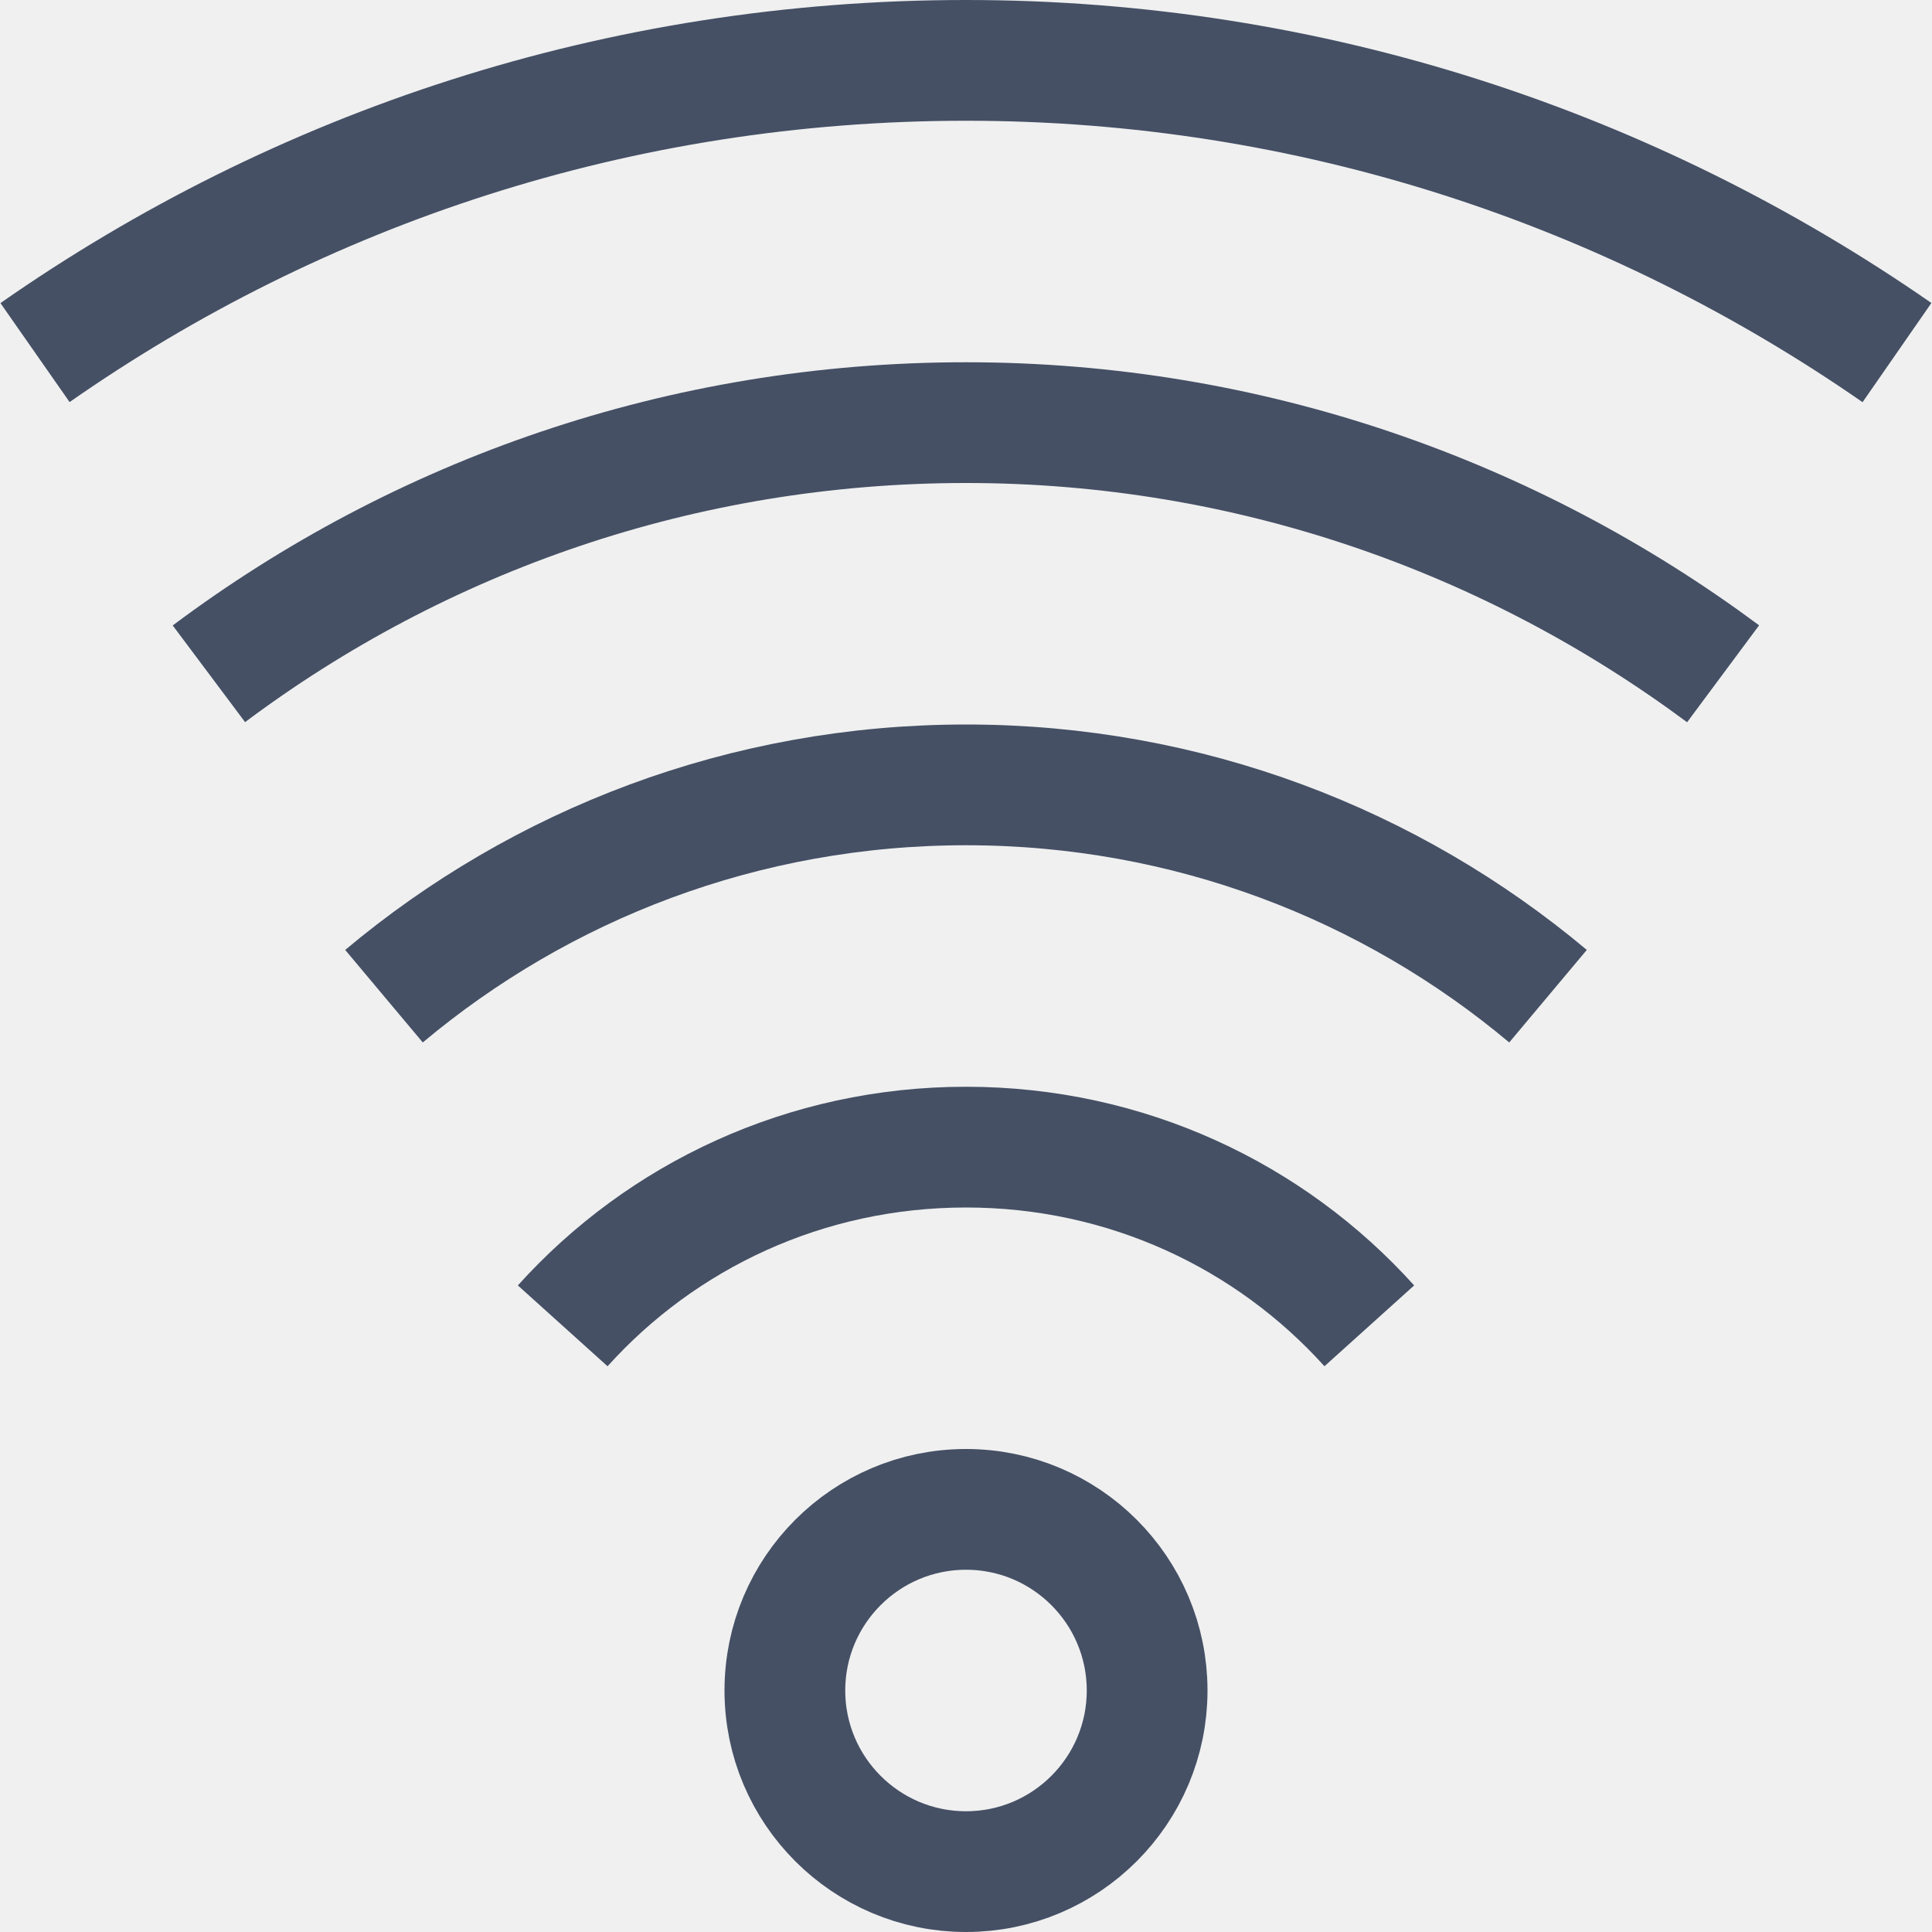
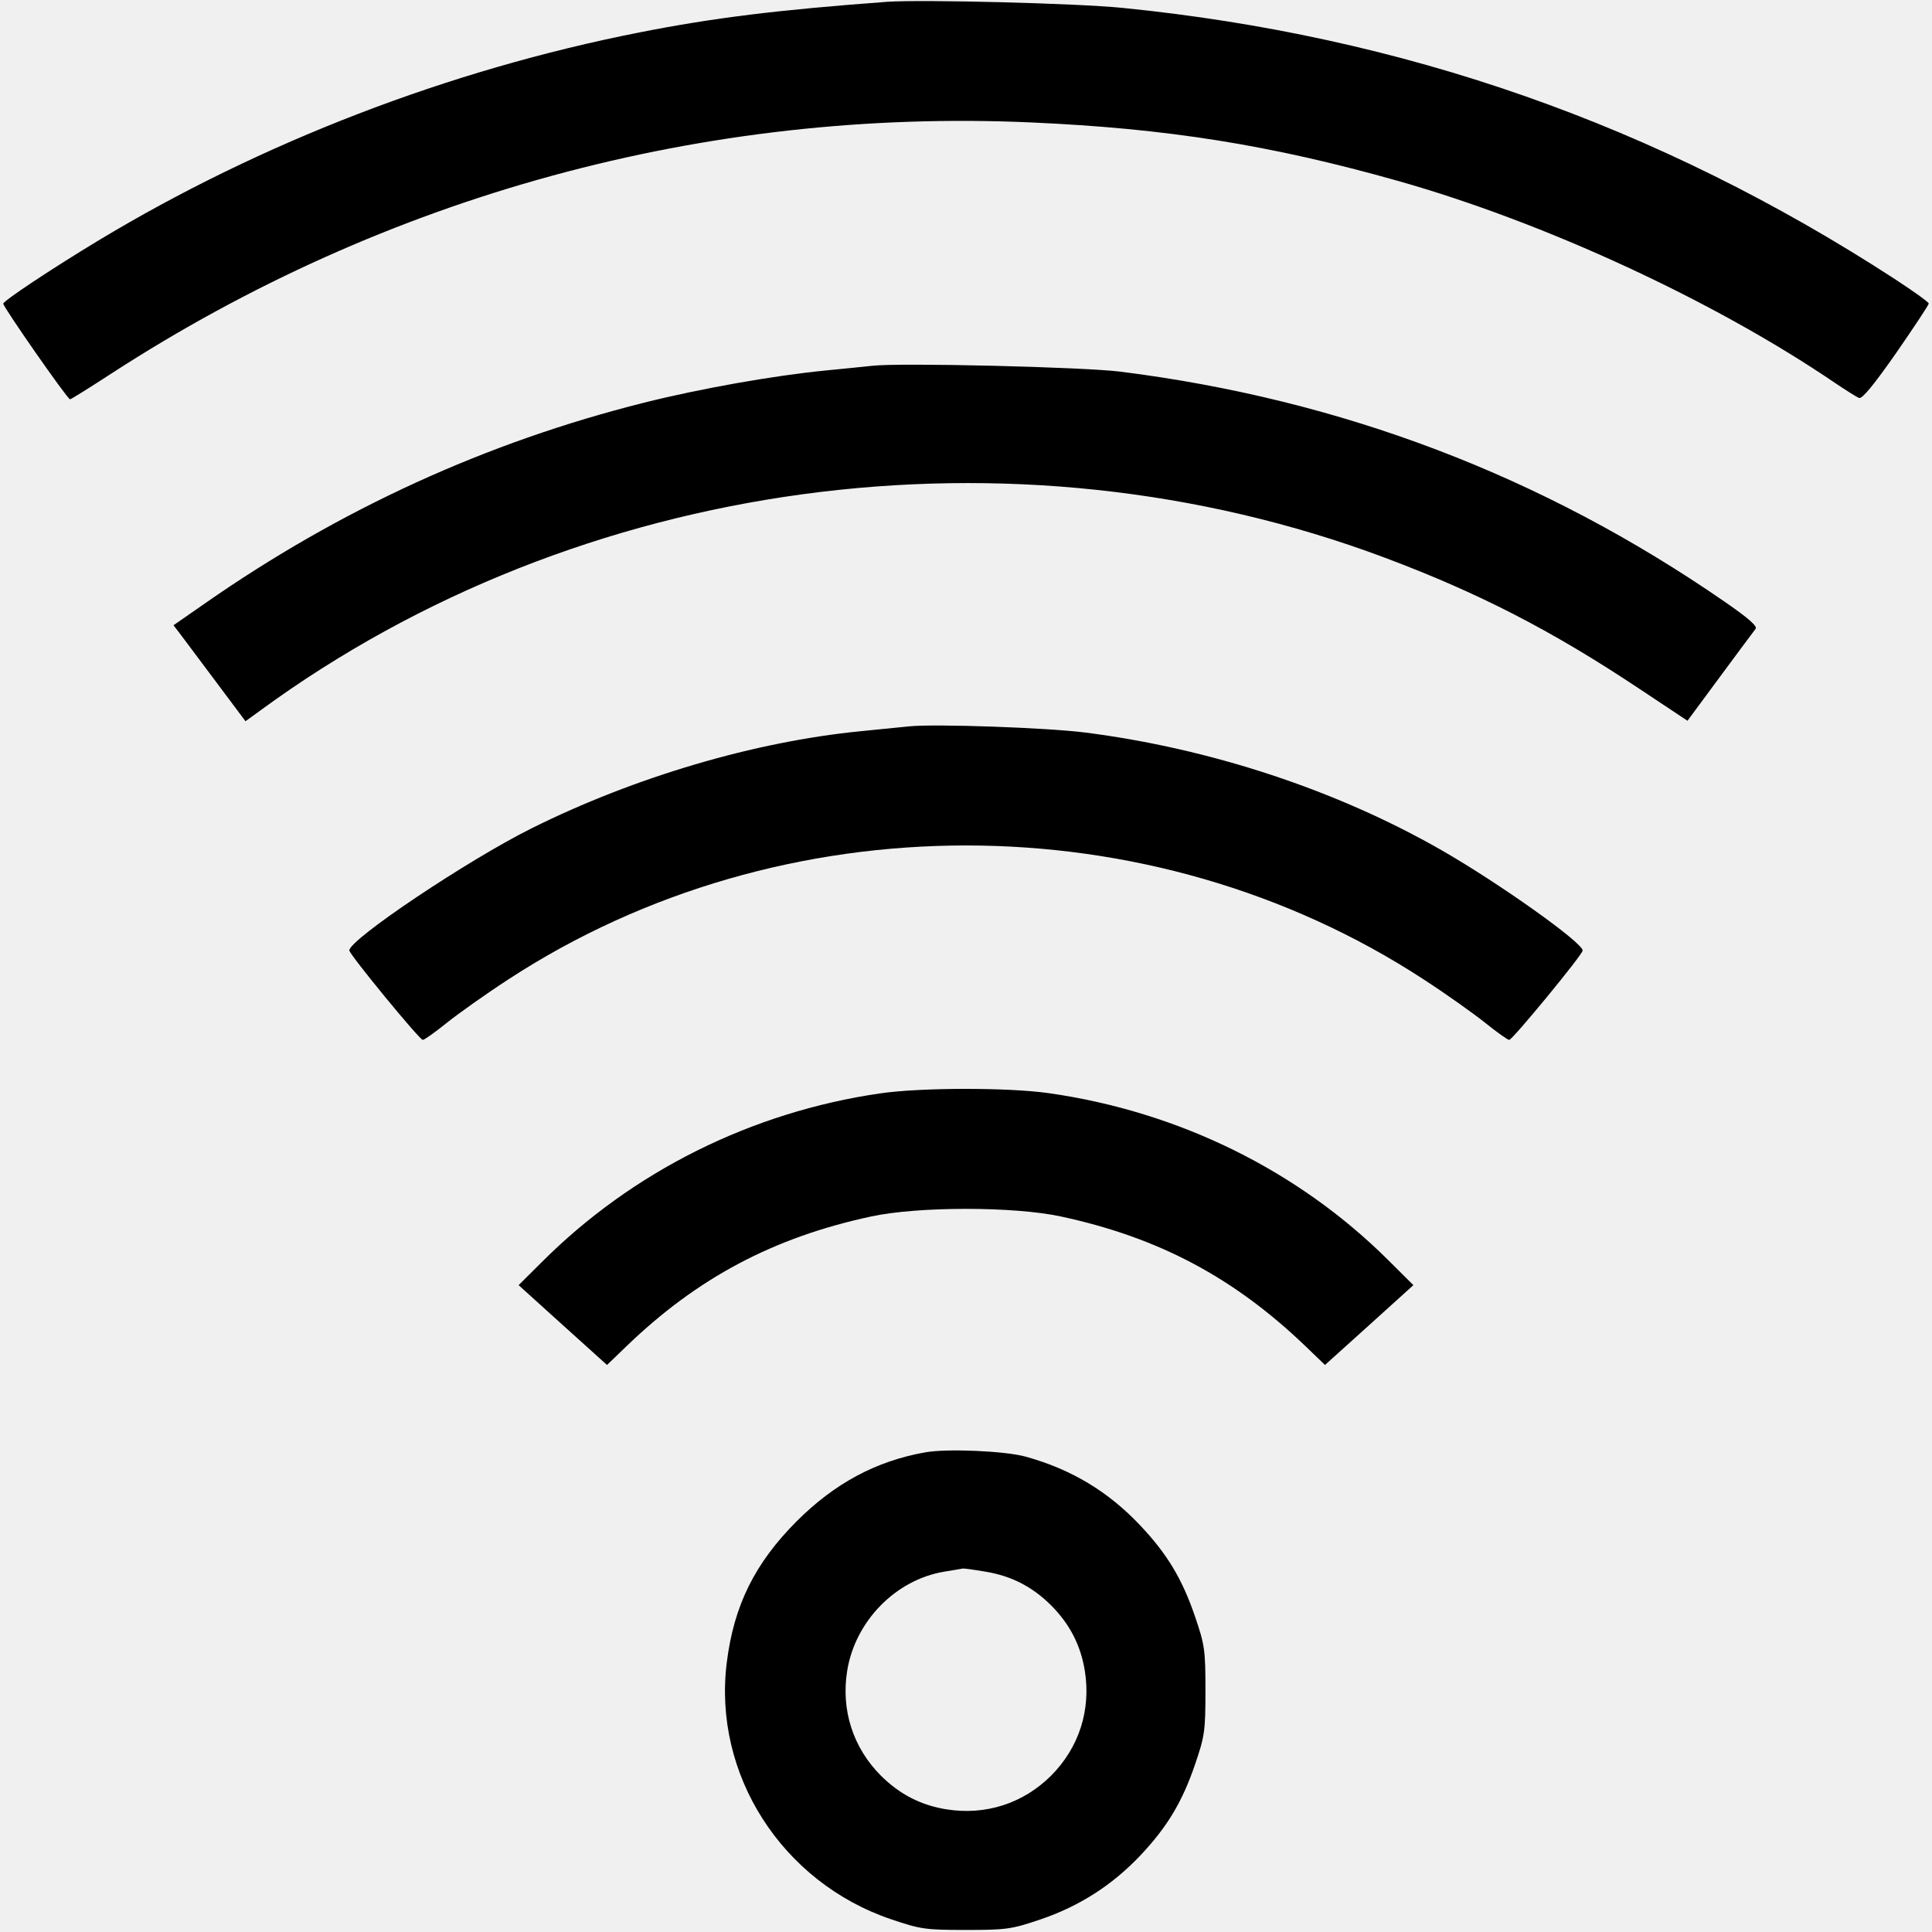
<svg xmlns="http://www.w3.org/2000/svg" width="16" height="16" viewBox="0 0 16 16" fill="none">
-   <g clip-path="url(#clip0_2828_140)">
-     <path d="M8 15.5C8.828 15.5 9.5 14.828 9.5 14C9.5 13.172 8.828 12.5 8 12.5C7.172 12.5 6.5 13.172 6.5 14C6.5 14.828 7.172 15.5 8 15.5Z" stroke="#455065" stroke-miterlimit="10" />
-     <path d="M11.34 10.98C10.52 10.07 9.33 9.5 8 9.5C6.67 9.5 5.48 10.07 4.66 10.98" stroke="#455065" stroke-miterlimit="10" />
-     <path d="M12.82 8.25C11.52 7.16 9.84 6.5 8 6.5C6.16 6.5 4.48 7.16 3.18 8.25" stroke="#455065" stroke-miterlimit="10" />
-     <path d="M14.27 5.58C12.52 4.28 10.35 3.5 8 3.5C5.65 3.5 3.48 4.27 1.73 5.58" stroke="#455065" stroke-miterlimit="10" />
-     <path d="M15.71 2.92C13.52 1.4 10.87 0.5 8 0.5C5.13 0.5 2.48 1.39 0.29 2.92" stroke="#455065" stroke-miterlimit="10" />
-   </g>
-   <defs>
-     <clipPath id="clip0_2828_140">
-       <rect width="16" height="16" fill="white" />
-     </clipPath>
-   </defs>
+   <path d="M7.347 0.015 C 6.441 0.082,5.911 0.147,5.293 0.269 C 3.717 0.580,2.164 1.178,0.813 1.993 C 0.432 2.223,0.028 2.491,0.027 2.515 C 0.027 2.543,0.559 3.307,0.580 3.307 C 0.588 3.307,0.740 3.212,0.917 3.097 C 3.196 1.617,5.843 0.894,8.540 1.014 C 9.669 1.064,10.524 1.201,11.573 1.497 C 12.786 1.839,14.193 2.489,15.195 3.170 C 15.285 3.231,15.376 3.288,15.396 3.296 C 15.422 3.305,15.521 3.184,15.704 2.922 C 15.852 2.708,15.973 2.525,15.973 2.514 C 15.973 2.502,15.844 2.410,15.686 2.307 C 13.727 1.035,11.626 0.298,9.293 0.065 C 8.913 0.027,7.632 -0.005,7.347 0.015 M7.227 3.029 C 7.175 3.035,7.001 3.052,6.840 3.068 C 6.410 3.110,5.803 3.217,5.333 3.335 C 4.027 3.663,2.817 4.216,1.696 4.998 L 1.437 5.178 1.501 5.262 C 1.536 5.309,1.670 5.488,1.799 5.660 L 2.033 5.973 2.157 5.883 C 4.796 3.951,8.385 3.464,11.467 4.618 C 12.243 4.909,12.848 5.220,13.567 5.698 L 13.975 5.969 14.244 5.605 C 14.392 5.404,14.525 5.226,14.539 5.208 C 14.556 5.186,14.481 5.120,14.281 4.982 C 12.774 3.941,11.113 3.309,9.280 3.078 C 8.965 3.039,7.459 3.003,7.227 3.029 M7.533 6.015 C 7.475 6.021,7.295 6.039,7.133 6.055 C 6.251 6.141,5.256 6.435,4.404 6.859 C 3.875 7.122,2.893 7.780,2.893 7.871 C 2.893 7.904,3.473 8.610,3.501 8.612 C 3.513 8.613,3.603 8.549,3.701 8.470 C 3.800 8.391,4.028 8.229,4.210 8.111 C 6.475 6.632,9.525 6.632,11.790 8.111 C 11.972 8.229,12.200 8.391,12.299 8.470 C 12.397 8.549,12.487 8.613,12.499 8.612 C 12.527 8.610,13.107 7.905,13.107 7.872 C 13.107 7.806,12.417 7.316,11.940 7.042 C 11.072 6.544,10.024 6.198,8.983 6.066 C 8.664 6.026,7.751 5.994,7.533 6.015 M7.288 9.055 C 6.223 9.210,5.237 9.702,4.487 10.452 L 4.295 10.643 4.661 10.974 L 5.027 11.304 5.187 11.150 C 5.775 10.583,6.404 10.249,7.211 10.075 C 7.601 9.990,8.399 9.990,8.789 10.075 C 9.596 10.249,10.219 10.580,10.813 11.150 L 10.973 11.304 11.339 10.974 L 11.705 10.643 11.499 10.438 C 10.751 9.693,9.762 9.206,8.685 9.053 C 8.349 9.005,7.622 9.006,7.288 9.055 M7.660 12.028 C 7.253 12.101,6.913 12.284,6.598 12.598 C 6.252 12.945,6.078 13.294,6.019 13.767 C 5.902 14.693,6.474 15.588,7.381 15.895 C 7.623 15.977,7.663 15.983,8.000 15.983 C 8.337 15.983,8.377 15.977,8.619 15.895 C 8.940 15.786,9.212 15.611,9.444 15.366 C 9.667 15.129,9.790 14.925,9.897 14.612 C 9.977 14.377,9.983 14.336,9.983 14.000 C 9.983 13.664,9.977 13.623,9.897 13.388 C 9.790 13.075,9.667 12.871,9.445 12.635 C 9.178 12.352,8.873 12.168,8.493 12.063 C 8.322 12.016,7.841 11.995,7.660 12.028 M8.156 13.015 C 8.374 13.050,8.548 13.139,8.705 13.295 C 8.860 13.451,8.950 13.626,8.984 13.837 C 9.036 14.162,8.936 14.473,8.705 14.705 C 8.473 14.936,8.162 15.036,7.837 14.984 C 7.626 14.950,7.451 14.860,7.295 14.705 C 7.064 14.473,6.964 14.162,7.016 13.837 C 7.082 13.426,7.417 13.083,7.819 13.016 C 7.897 13.003,7.966 12.992,7.973 12.990 C 7.981 12.988,8.063 12.999,8.156 13.015 " stroke="none" fill-rule="evenodd" fill="black" />
</svg>
